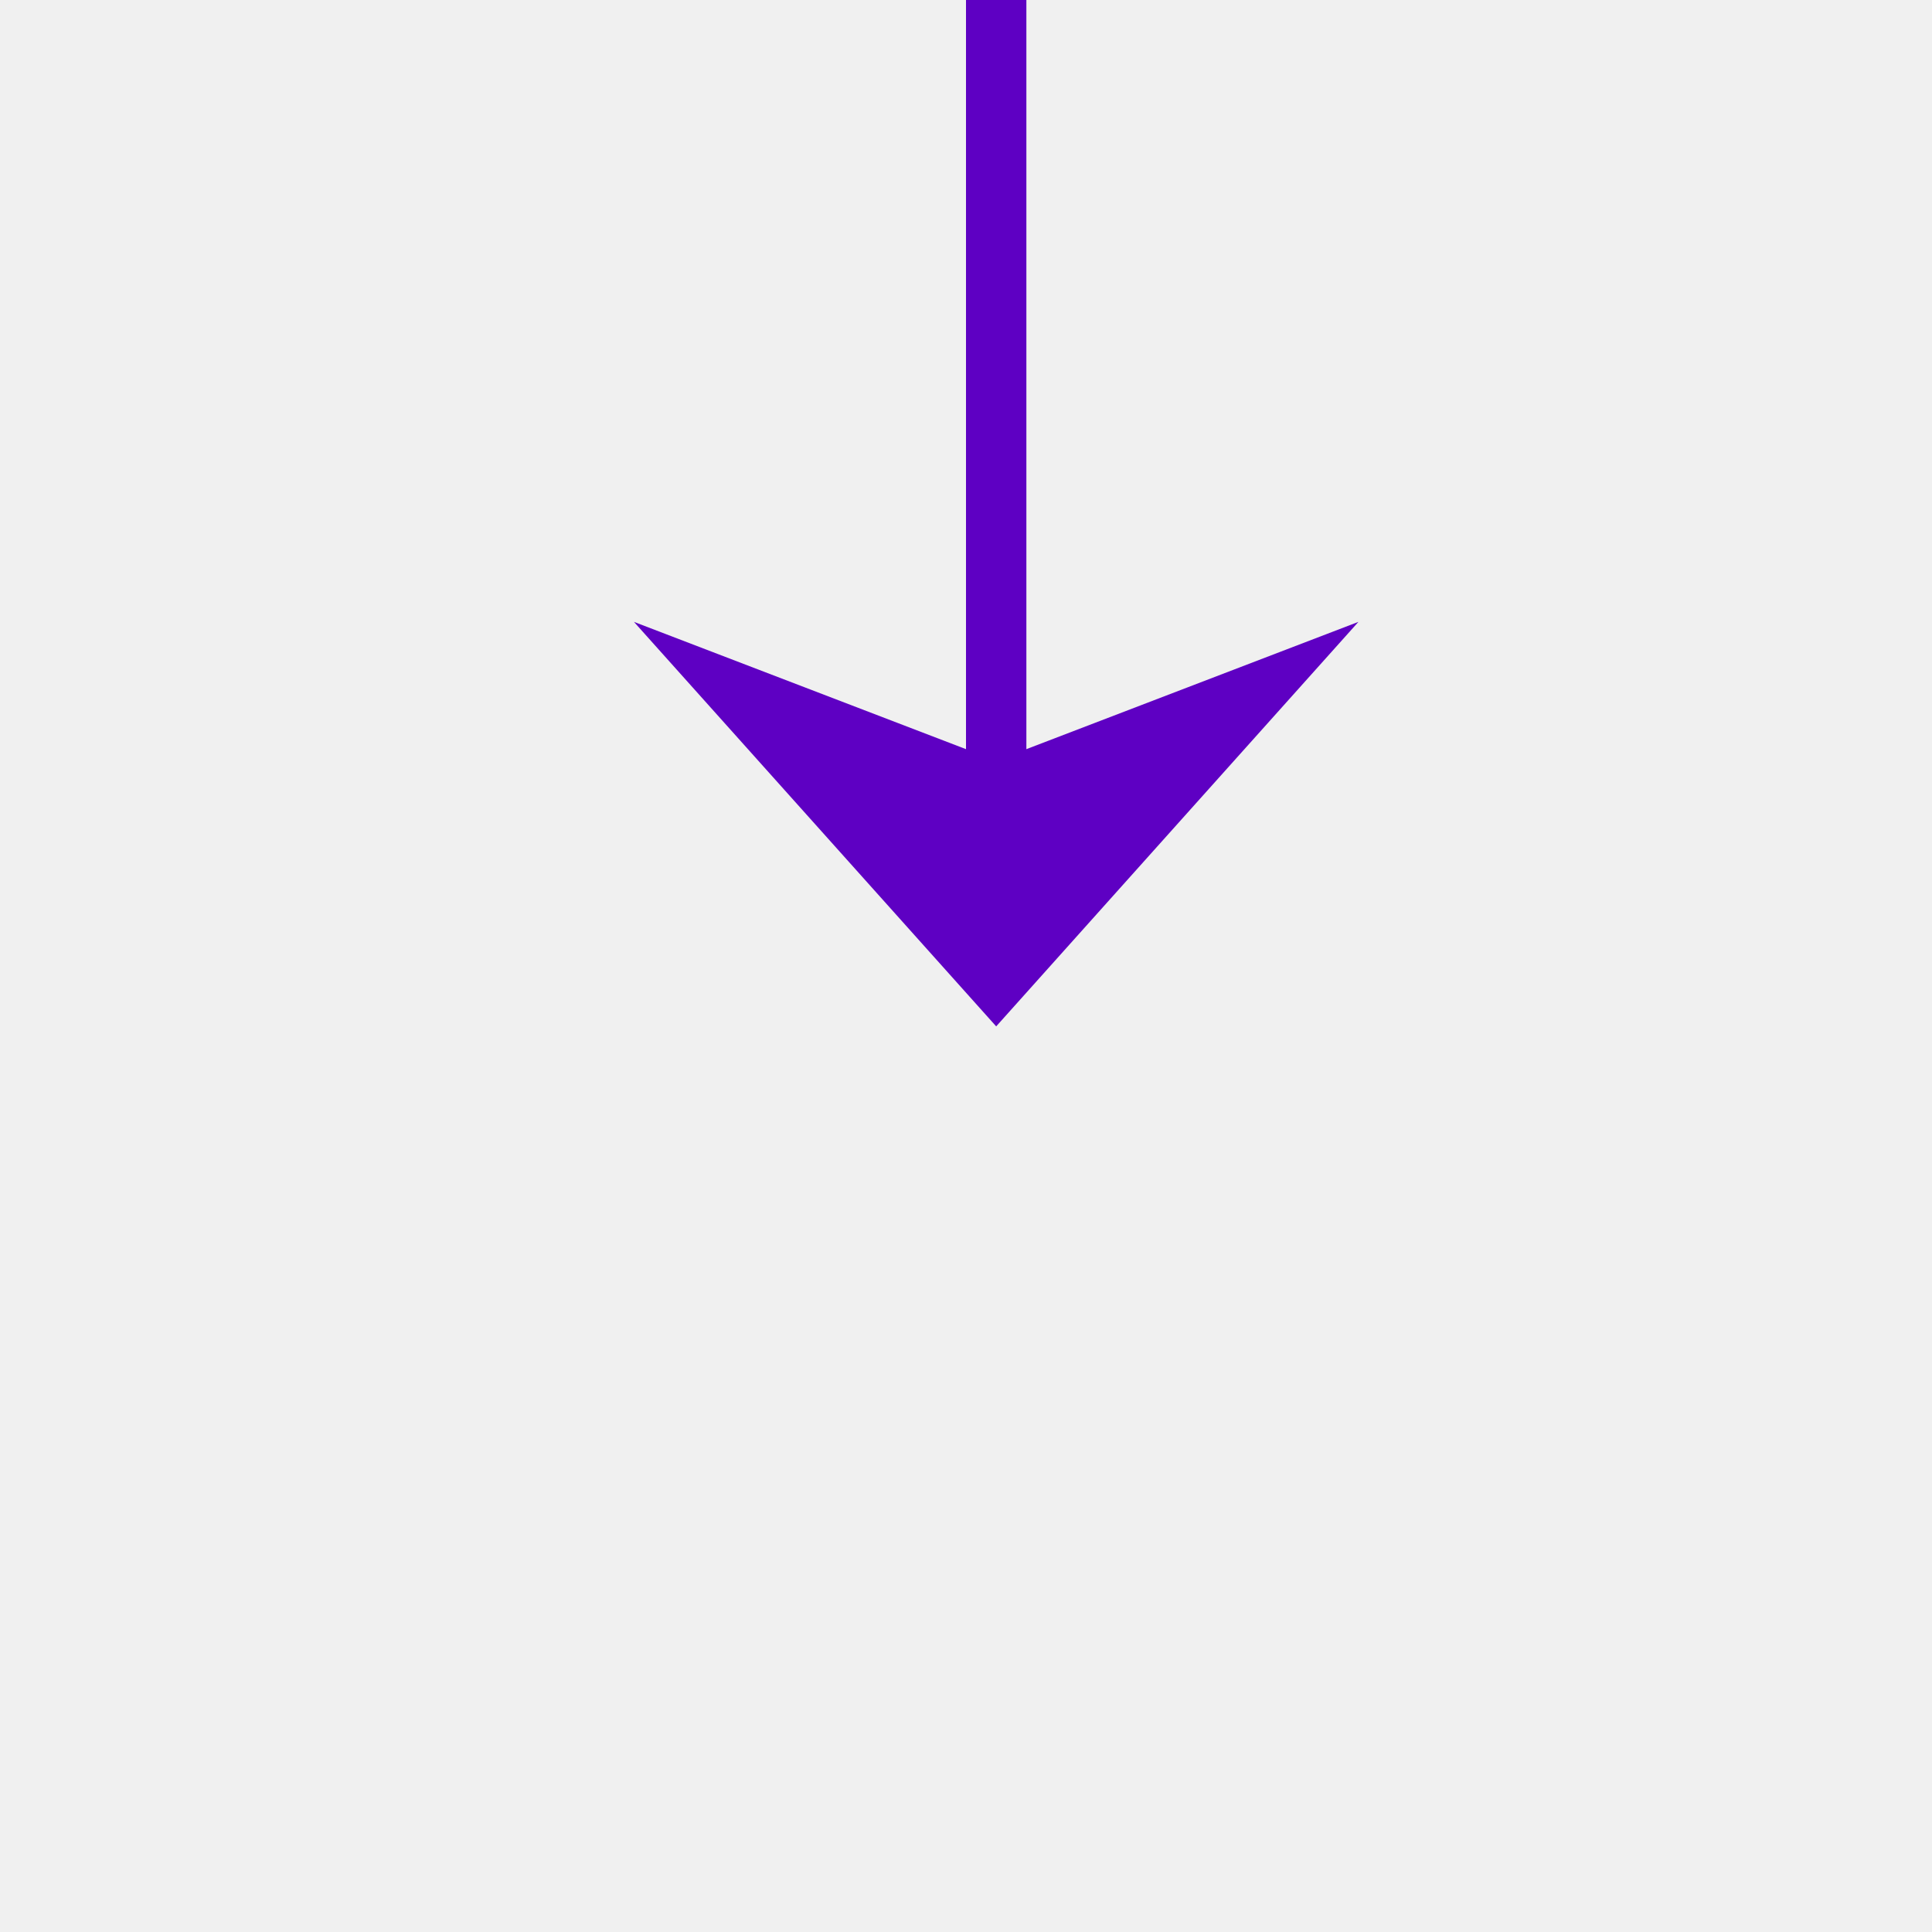
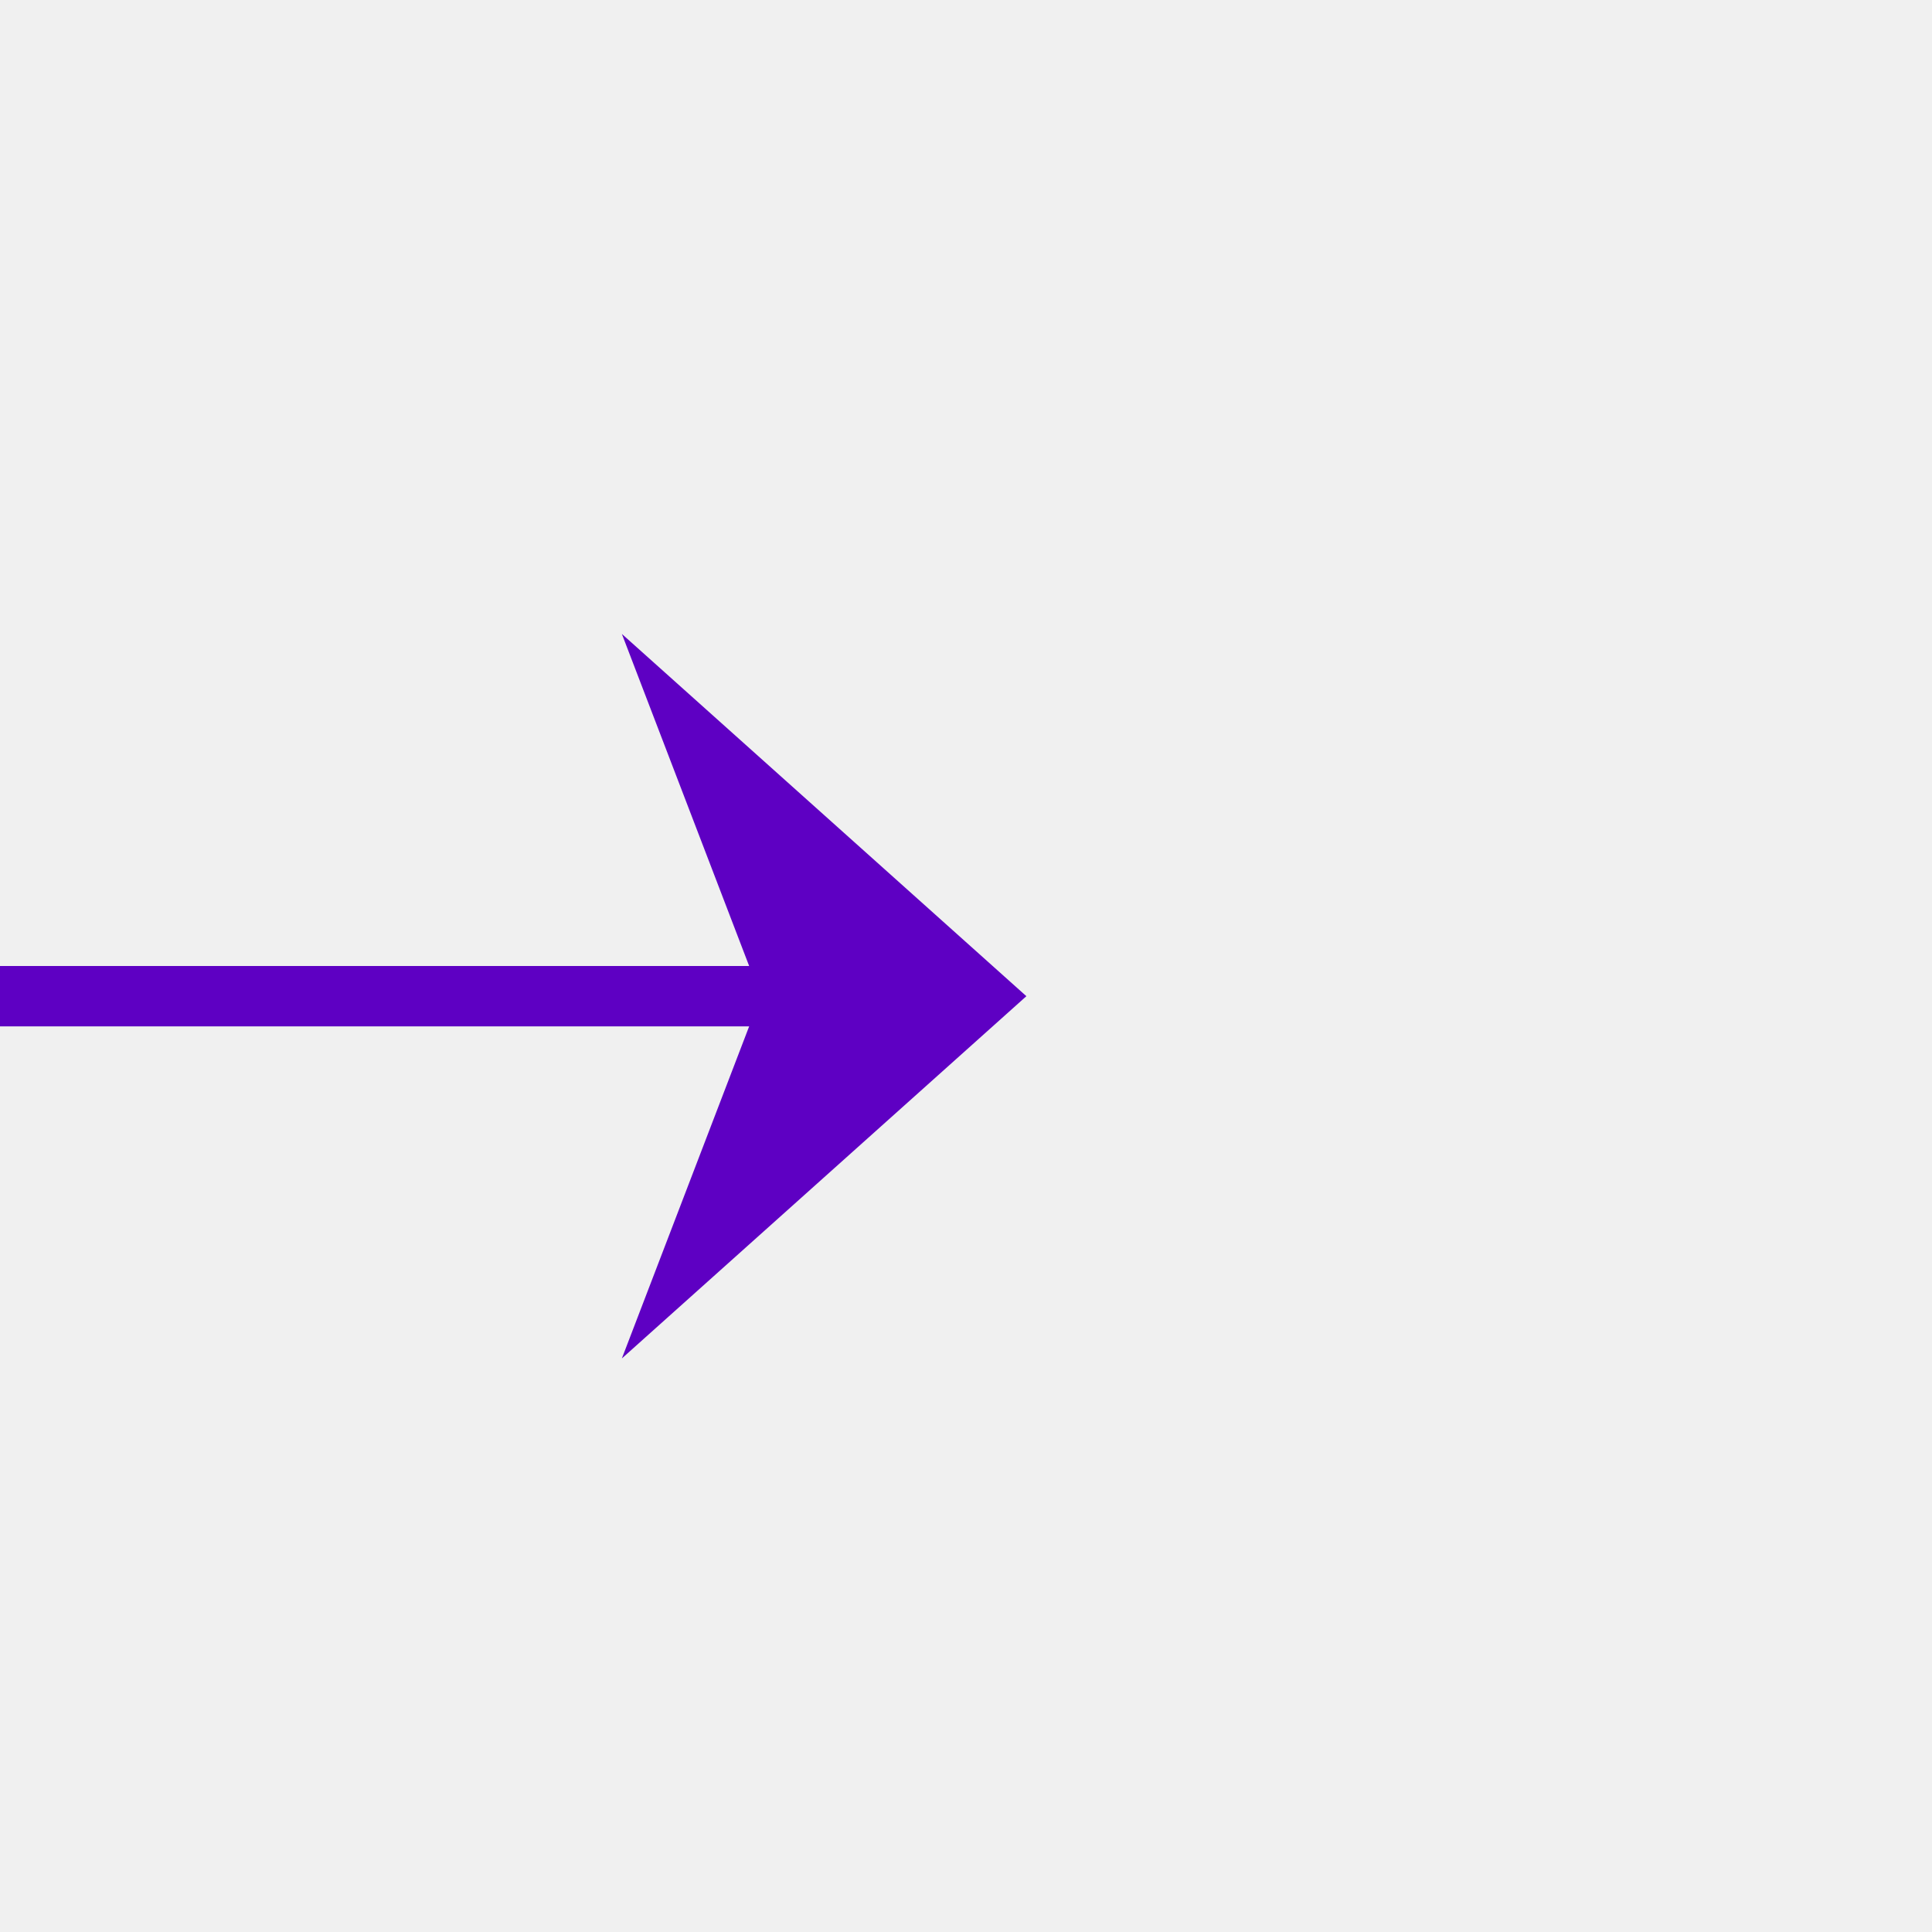
- <svg xmlns="http://www.w3.org/2000/svg" version="1.1" width="32px" height="32px" preserveAspectRatio="xMinYMid meet" viewBox="229 1599  32 30">
-   <path d="M 245.5 1555  L 245.5 1614  " stroke-width="1" stroke="#5e00c3" fill="none" />
-   <path d="M 239.5 1608.3  L 245.5 1615  L 251.5 1608.3  L 245.5 1610.6  L 239.5 1608.3  Z " fill-rule="nonzero" fill="#5e00c3" stroke="none" />
+ <svg xmlns="http://www.w3.org/2000/svg" version="1.1" width="32px" height="32px" preserveAspectRatio="xMinYMid meet" viewBox="468 1920  32 30">
+   <defs>
+     <mask fill="white" id="clip49">
+       <path d="M 388.5 1921  L 421.5 1921  L 421.5 1949  L 388.5 1949  Z M 325 1919  L 501 1919  L 501 1951  L 325 1951  Z " fill-rule="evenodd" />
+     </mask>
+   </defs>
+   <path d="M 388.5 1935.5  L 325 1935.5  M 421.5 1935.5  L 484 1935.5  " stroke-width="1" stroke="#5e00c3" fill="none" />
+   <path d="M 478.3 1941.5  L 485 1935.5  L 478.3 1929.5  L 480.6 1935.5  L 478.3 1941.5  Z " fill-rule="nonzero" fill="#5e00c3" stroke="none" mask="url(#clip49)" />
</svg>
